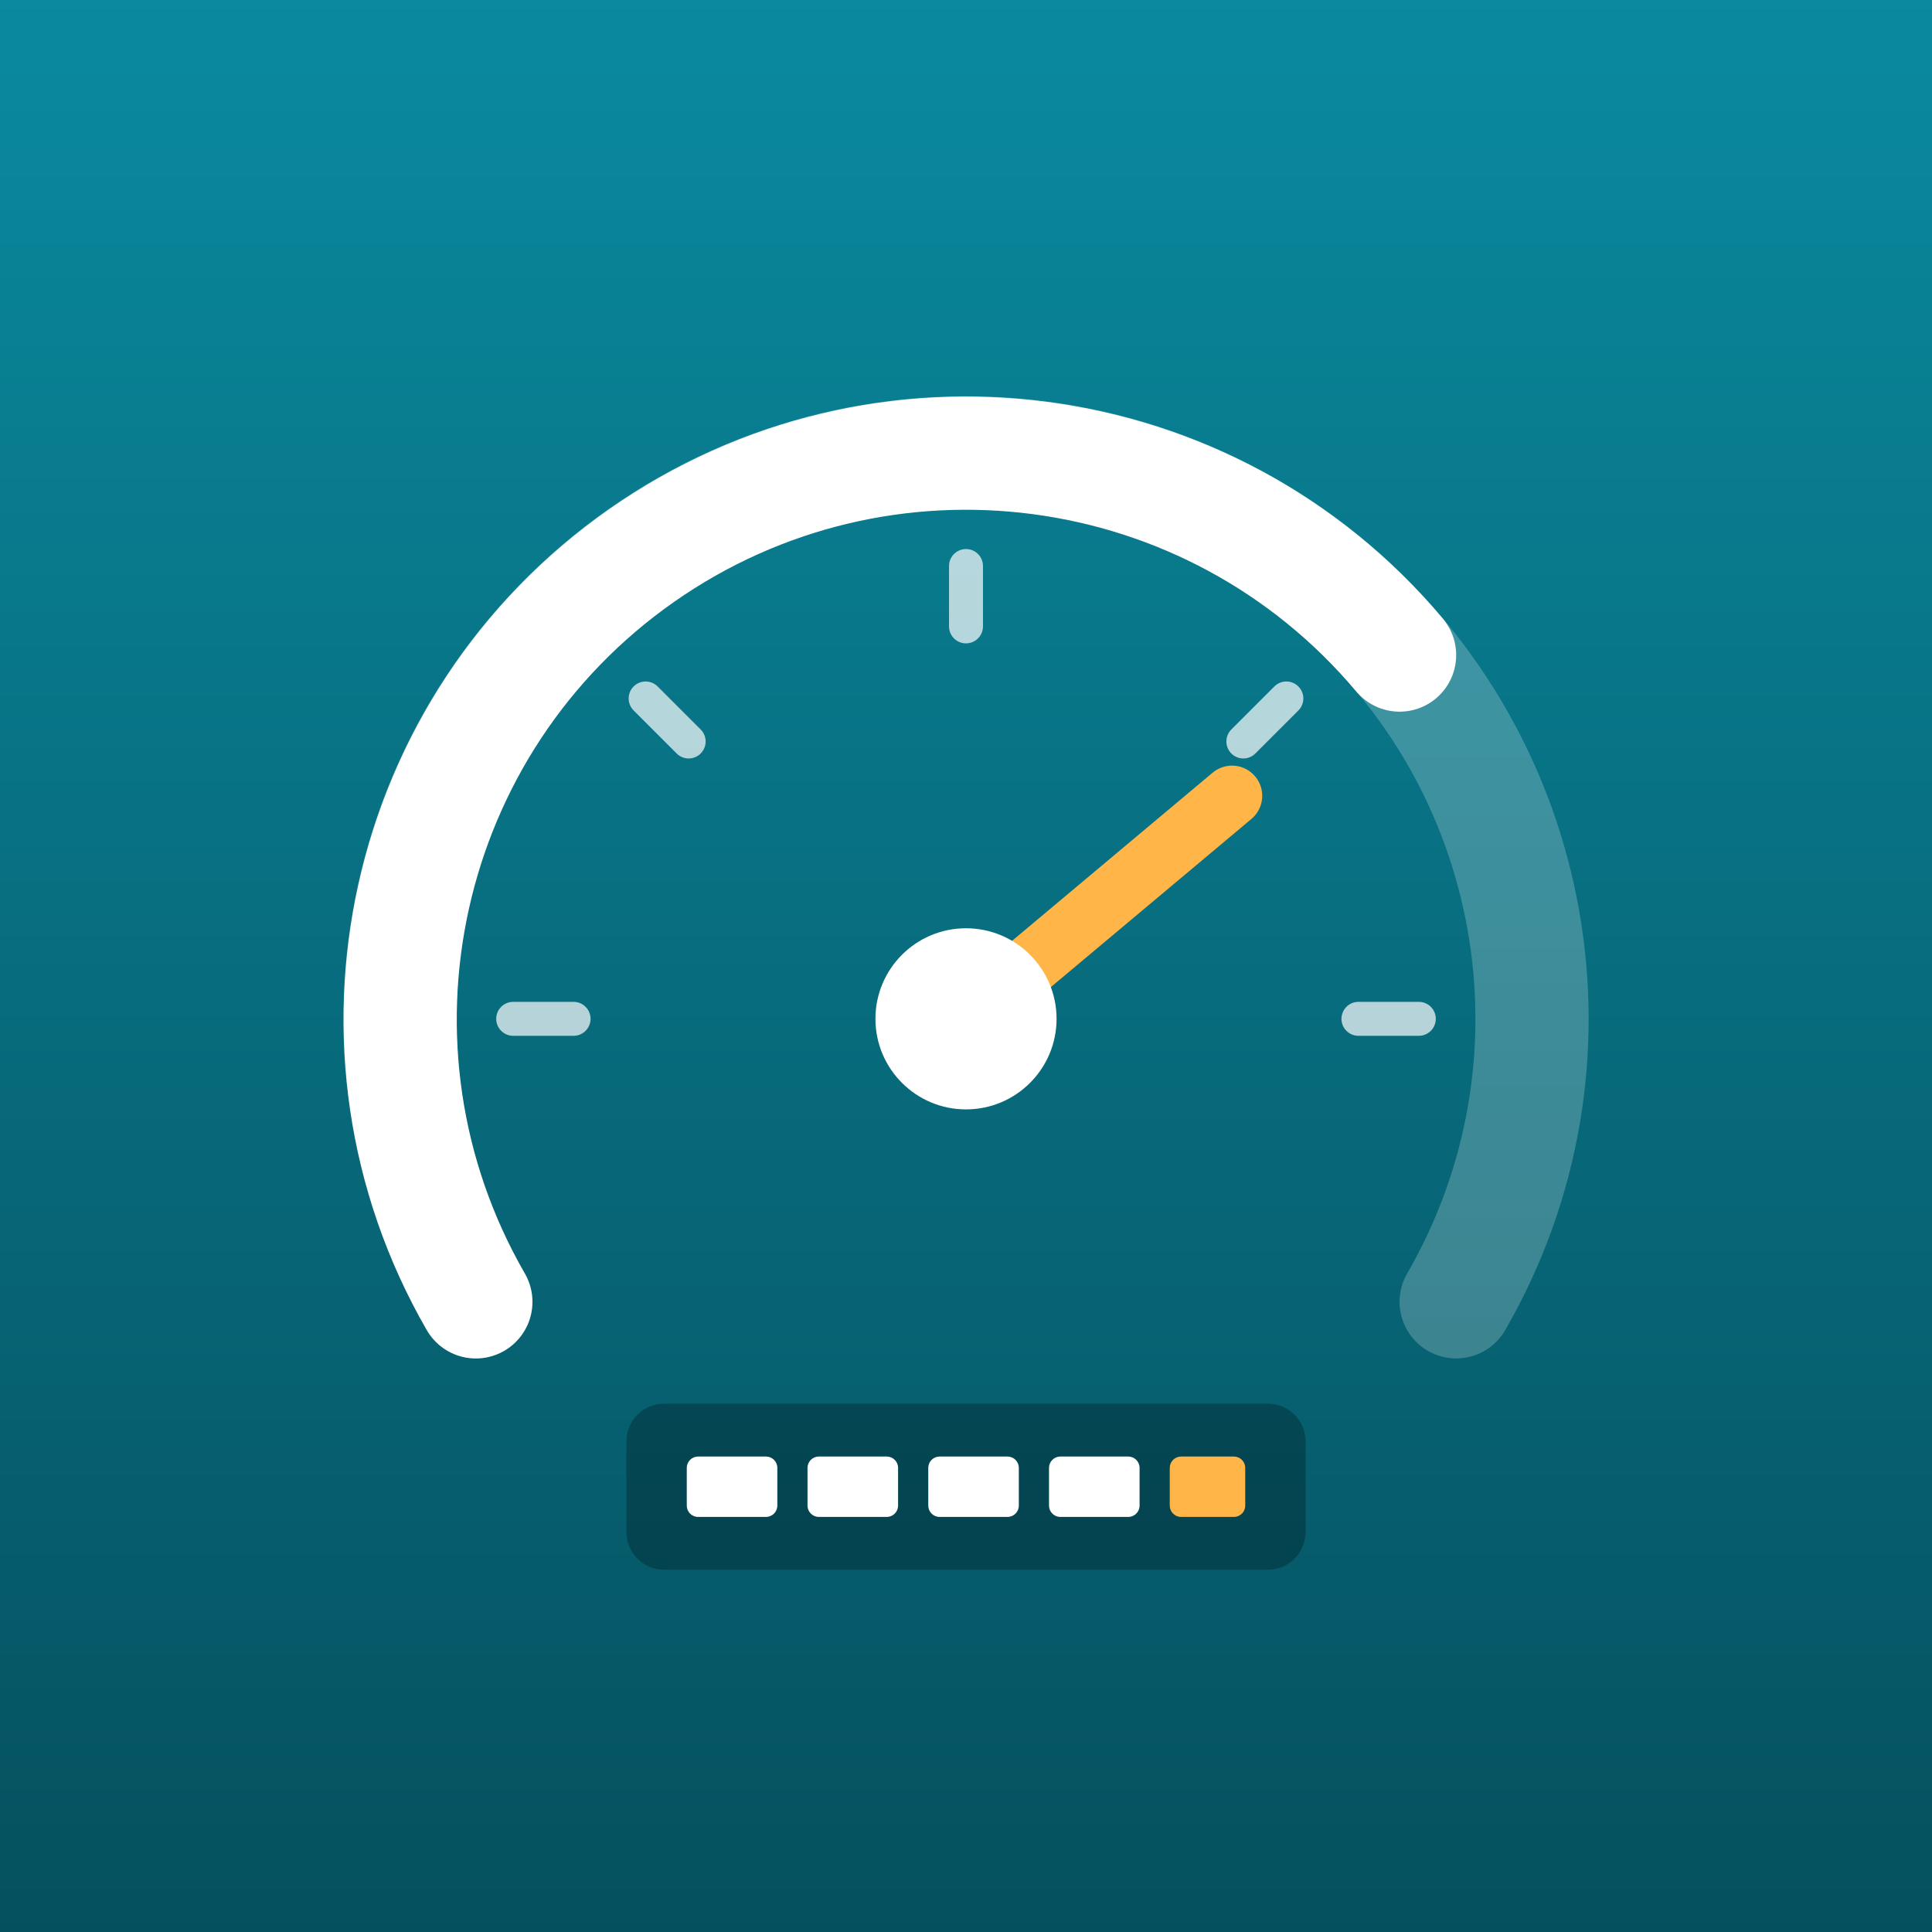
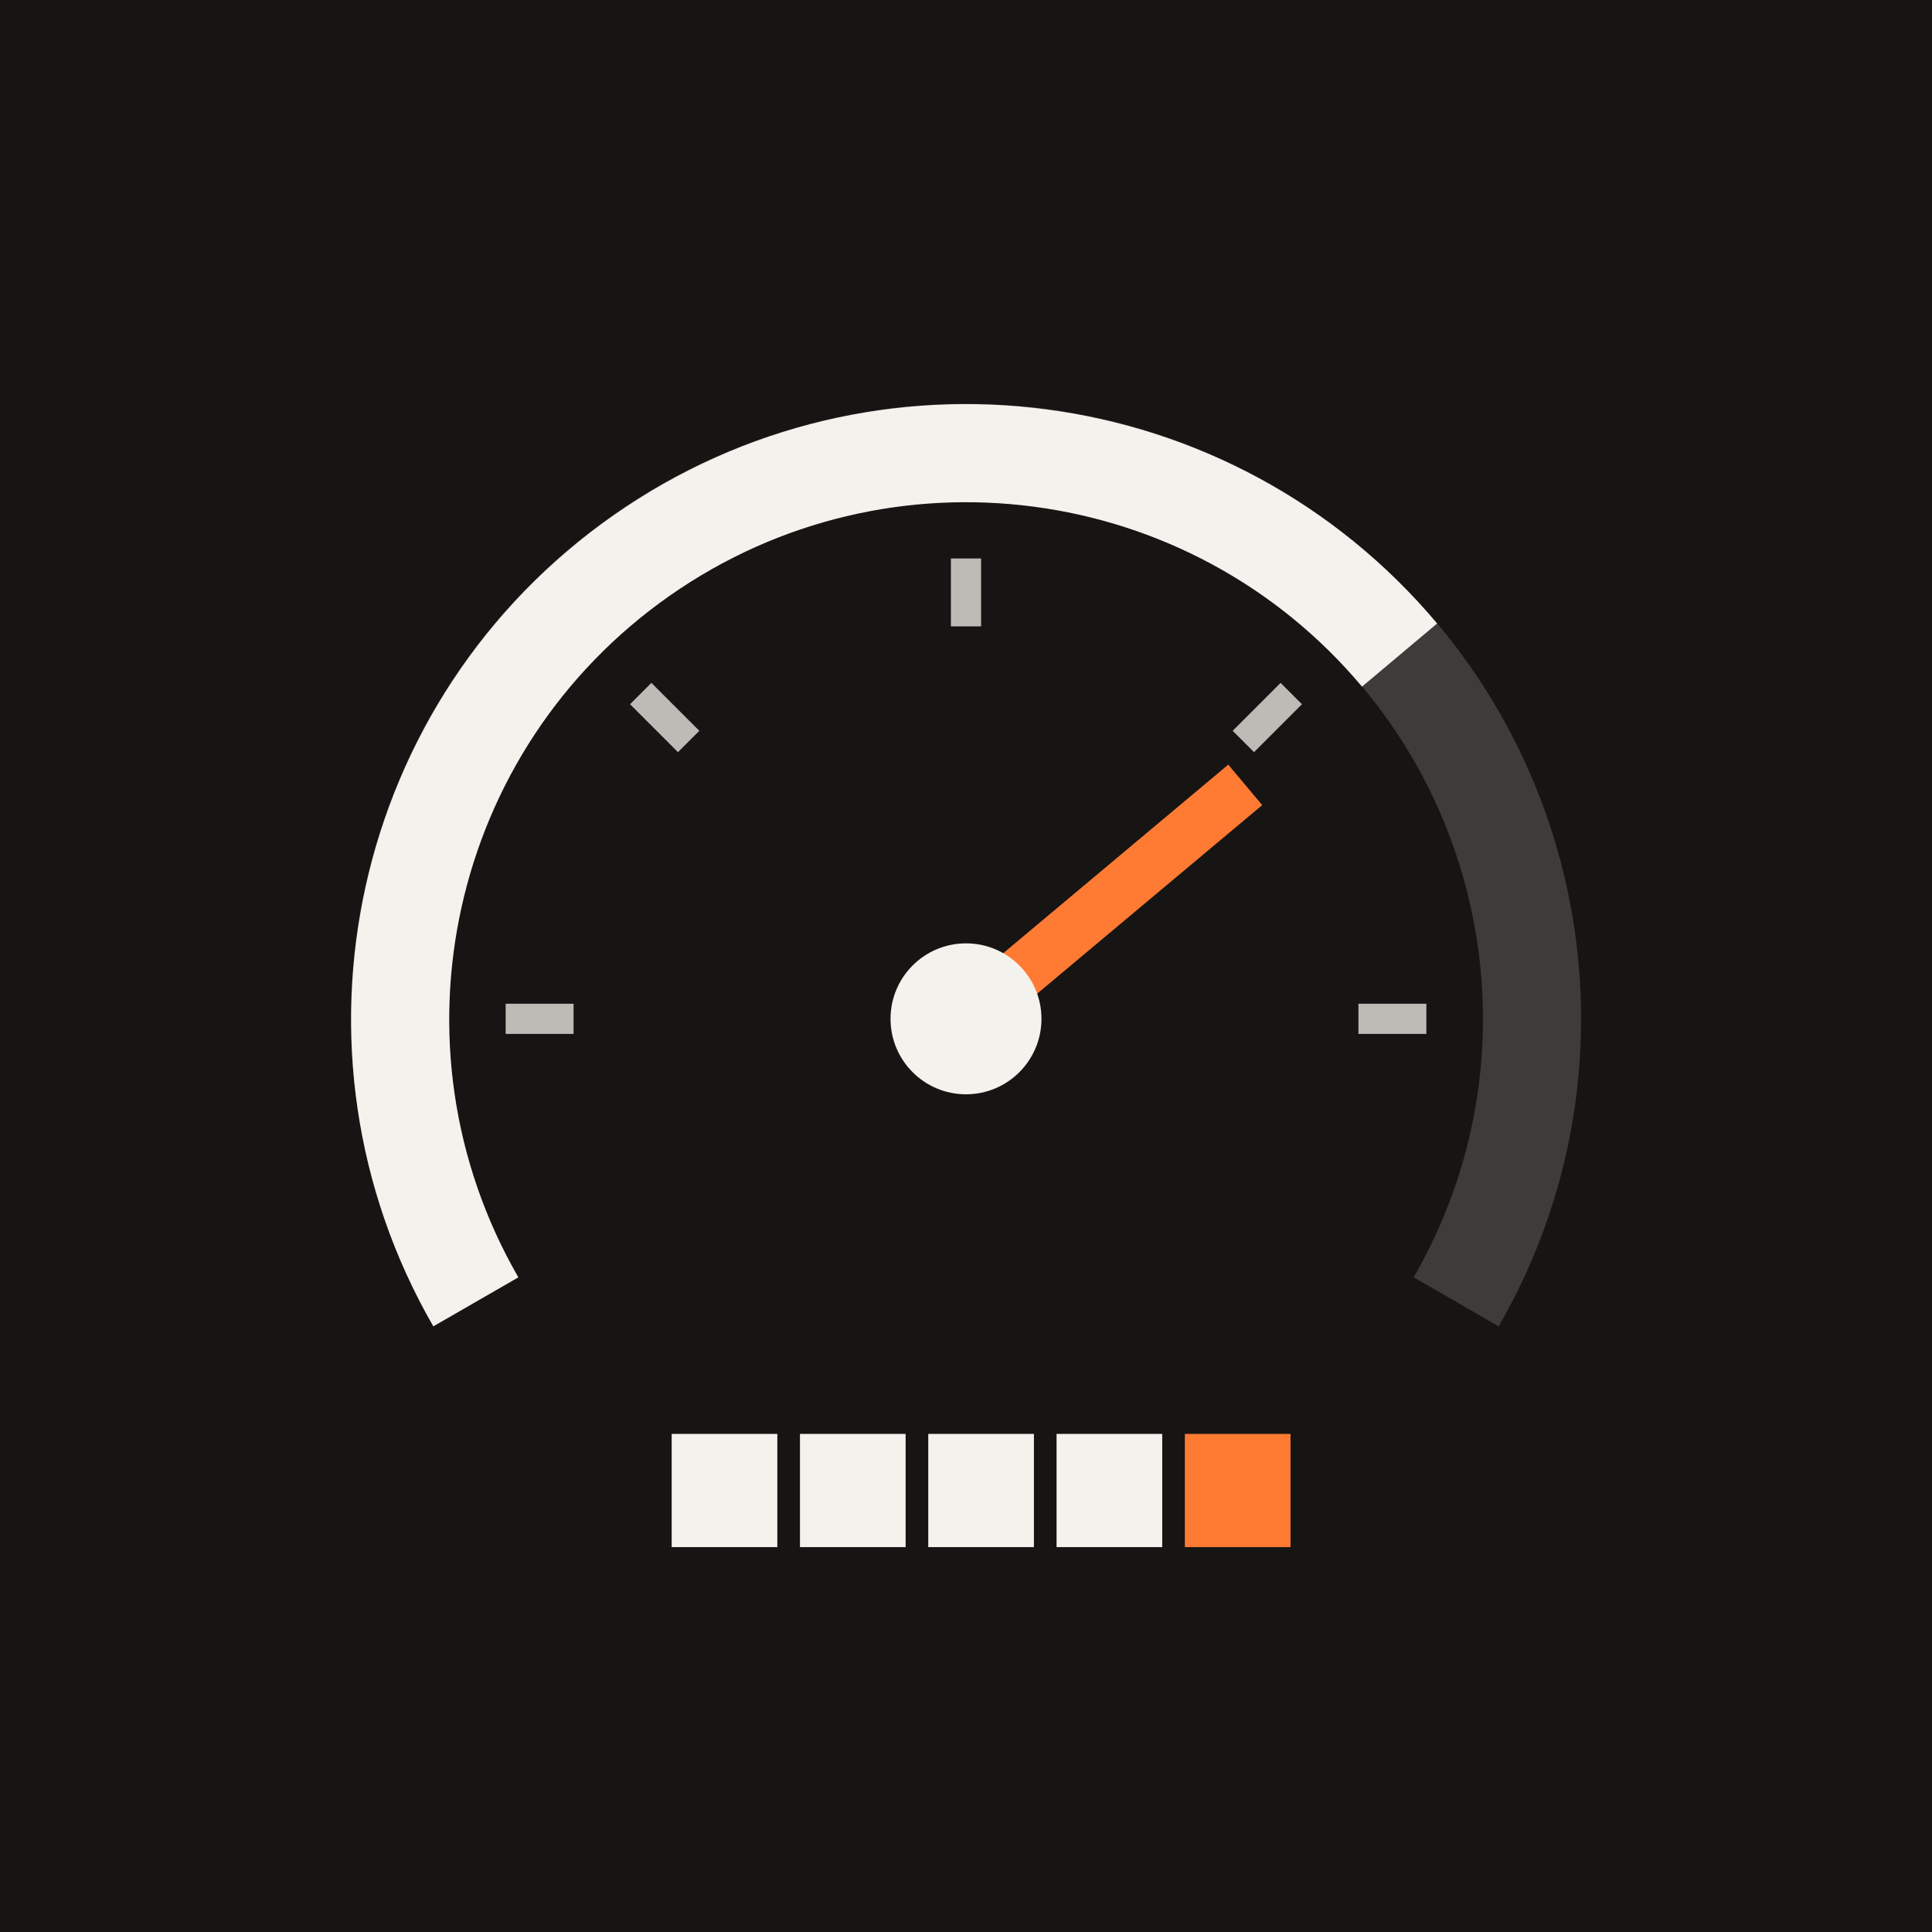
<svg xmlns="http://www.w3.org/2000/svg" viewBox="0 0 512 512">
-   <defs>
-     <linearGradient id="bg" x1="0" y1="0" x2="0" y2="1">
-       <stop offset="0" stop-color="#0a8a9f" />
-       <stop offset="1" stop-color="#05505e" />
-     </linearGradient>
-   </defs>
-   <rect width="512" height="512" fill="url(#bg)" />
-   <path d="M126.1 345 A150 150 0 1 1 385.9 345" fill="none" stroke="#ffffff" stroke-opacity=".22" stroke-width="30" stroke-linecap="round" />
-   <path d="M126.1 345 A150 150 0 0 1 370.9 173.6" fill="none" stroke="#ffffff" stroke-width="30" stroke-linecap="round" />
-   <g stroke="#ffffff" stroke-width="9" stroke-linecap="round" stroke-opacity=".7">
-     <line x1="152" y1="270" x2="136" y2="270" />
-     <line x1="182.5" y1="196.5" x2="171.1" y2="185.1" />
-     <line x1="256" y1="166" x2="256" y2="150" />
-     <line x1="329.5" y1="196.5" x2="340.9" y2="185.1" />
-     <line x1="360" y1="270" x2="376" y2="270" />
+   <rect width="512" height="512" fill="#161513" />
+   <path d="M126.1 345 A150 150 0 1 1 385.9 345" fill="none" stroke="#f4f2ec" stroke-opacity=".18" stroke-width="26" stroke-linecap="butt" />
+   <path d="M126.1 345 A150 150 0 0 1 370.9 173.6" fill="none" stroke="#f4f2ec" stroke-width="26" stroke-linecap="butt" />
+   <g stroke="#f4f2ec" stroke-width="8" stroke-opacity=".75">
+     <line x1="152" y1="270" x2="134" y2="270" />
+     <line x1="182.5" y1="196.5" x2="169.8" y2="183.8" />
+     <line x1="256" y1="166" x2="256" y2="148" />
+     <line x1="329.5" y1="196.5" x2="342.2" y2="183.8" />
+     <line x1="360" y1="270" x2="378" y2="270" />
  </g>
-   <line x1="256" y1="270" x2="326.5" y2="210.9" stroke="#ffb547" stroke-width="16" stroke-linecap="round" />
-   <circle cx="256" cy="270" r="24" fill="#ffffff" />
-   <rect x="166" y="372" width="180" height="44" rx="10" fill="#03313a" fill-opacity=".55" />
-   <g fill="#ffffff">
-     <rect x="182" y="386" width="24" height="16" rx="3" />
-     <rect x="214" y="386" width="24" height="16" rx="3" />
-     <rect x="246" y="386" width="24" height="16" rx="3" />
-     <rect x="278" y="386" width="24" height="16" rx="3" />
-     <rect x="310" y="386" width="20" height="16" rx="3" fill="#ffb547" />
+   <line x1="256" y1="270" x2="330" y2="208" stroke="#ff7a33" stroke-width="14" />
+   <circle cx="256" cy="270" r="20" fill="#f4f2ec" />
+   <g fill="#f4f2ec">
+     <rect x="178" y="380" width="28" height="30" />
+     <rect x="212" y="380" width="28" height="30" />
+     <rect x="246" y="380" width="28" height="30" />
+     <rect x="280" y="380" width="28" height="30" />
+     <rect x="314" y="380" width="28" height="30" fill="#ff7a33" />
  </g>
</svg>
